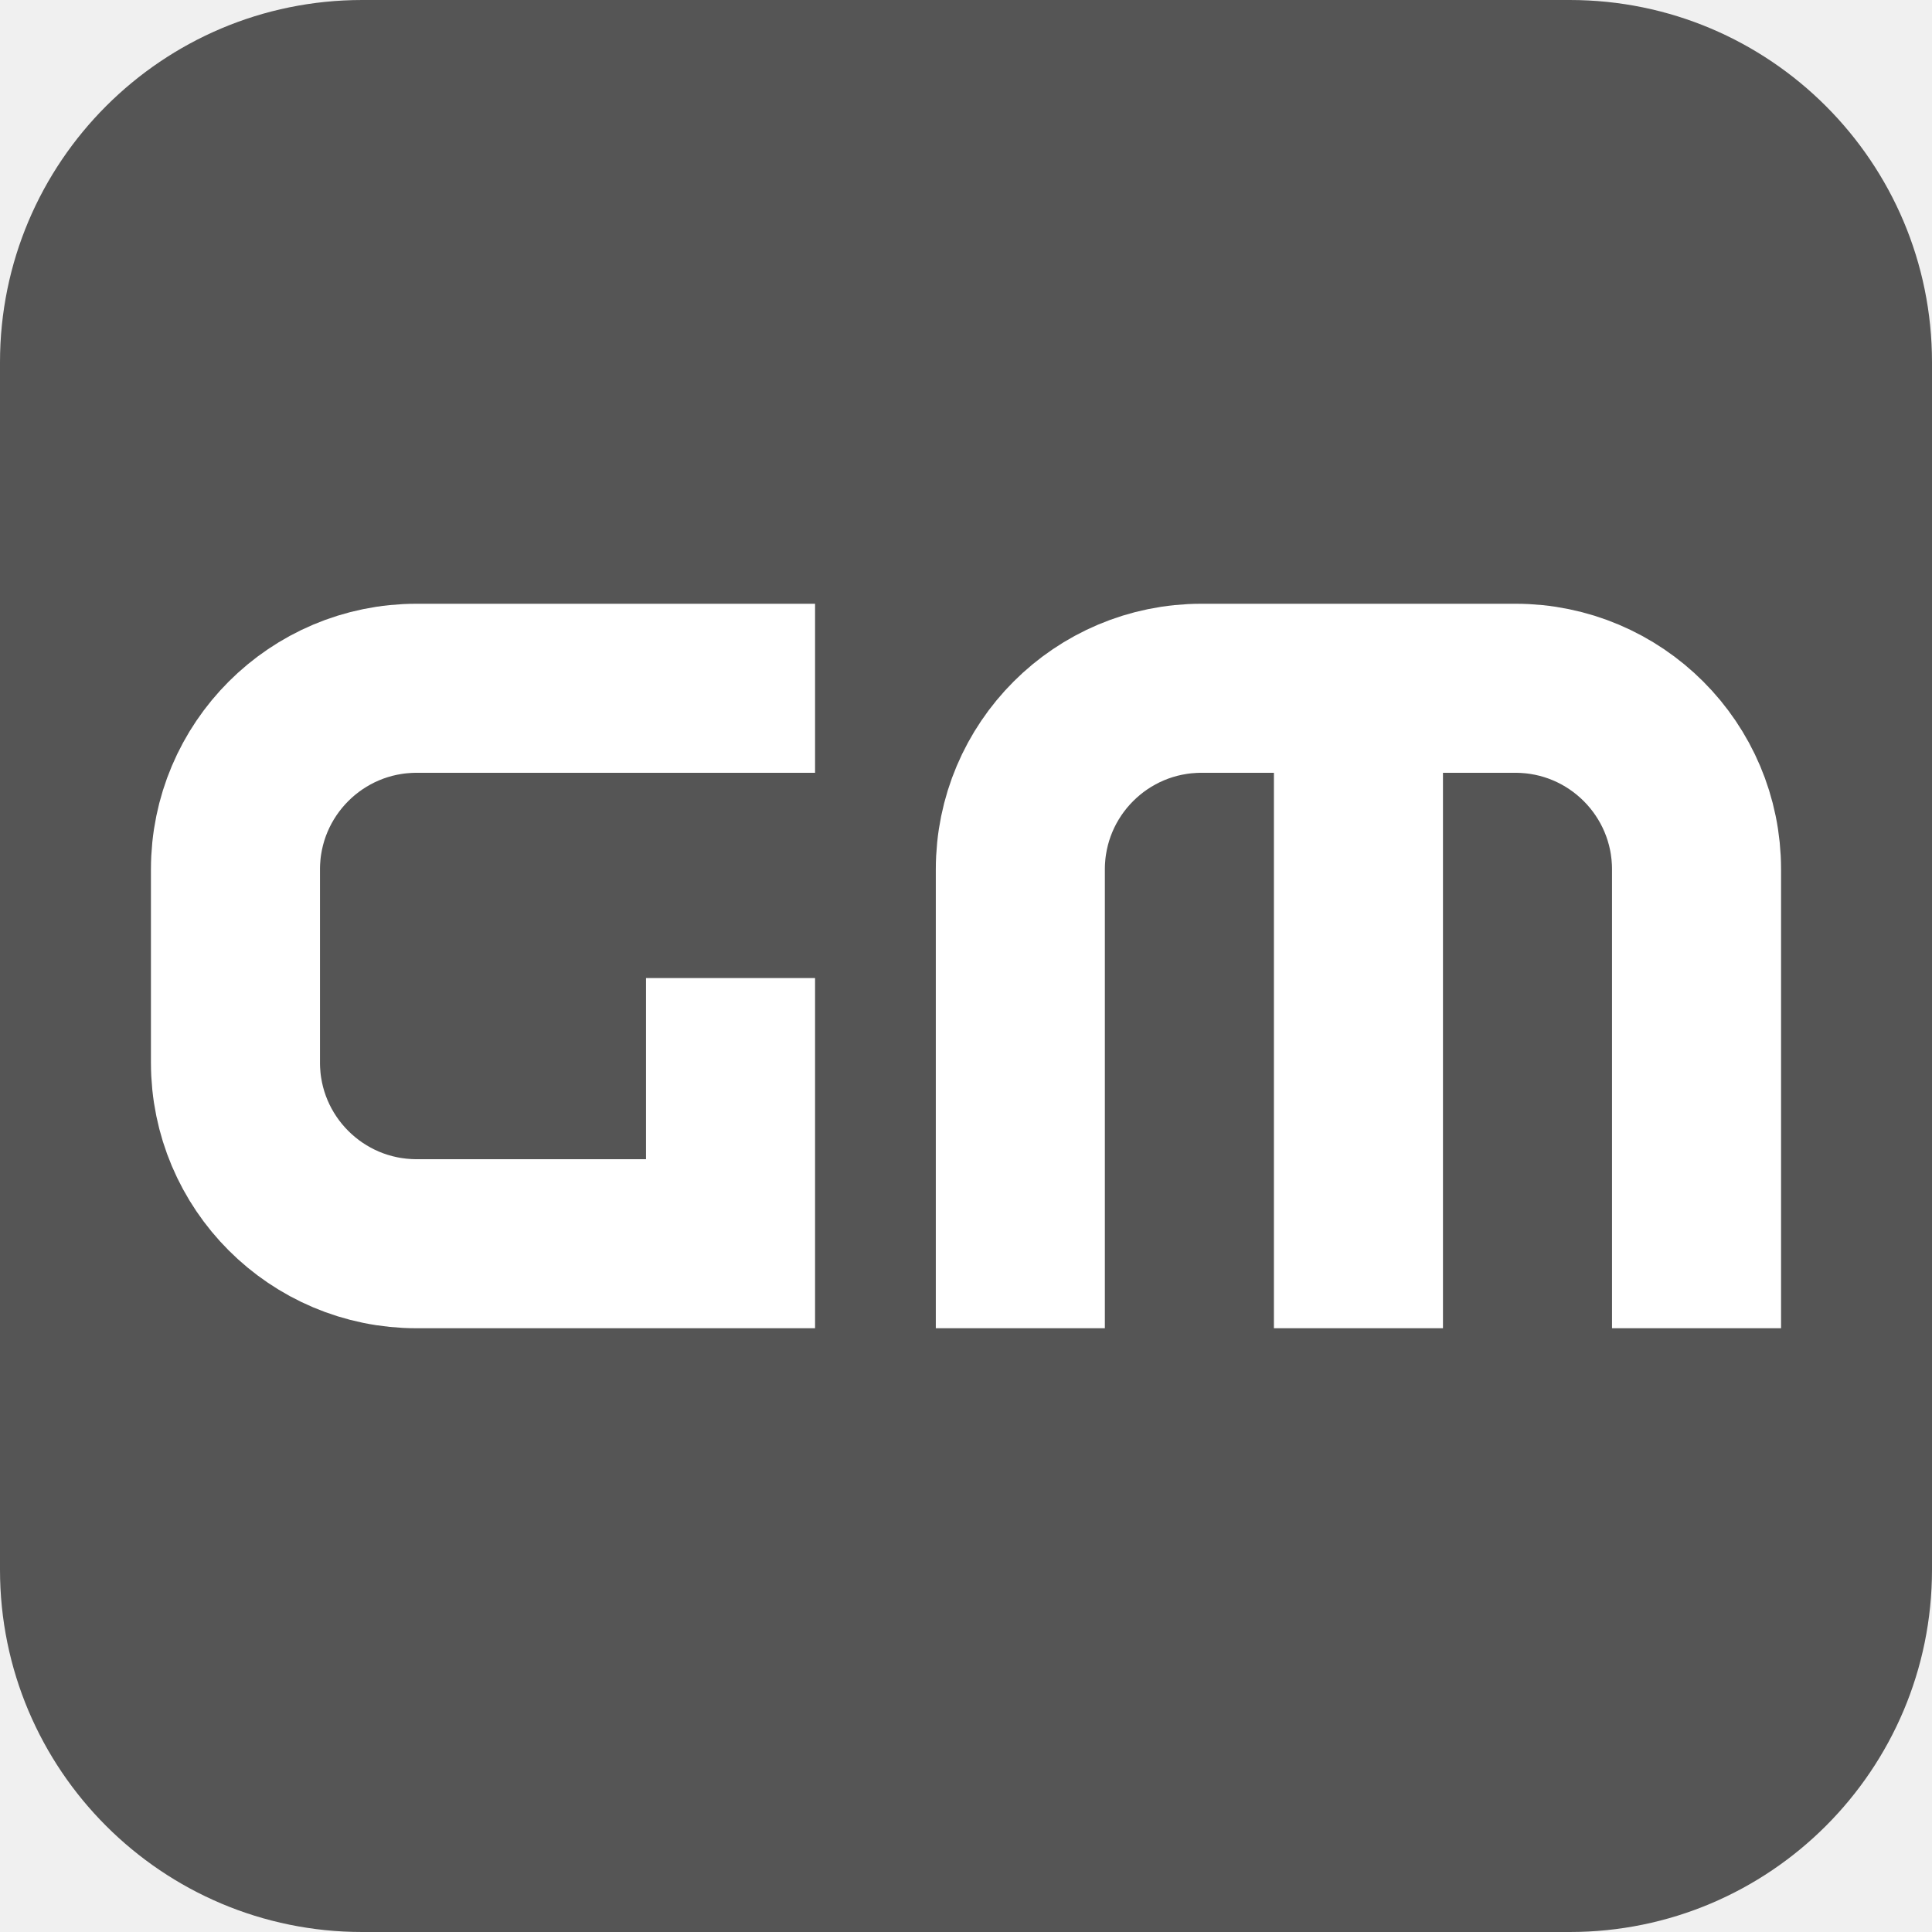
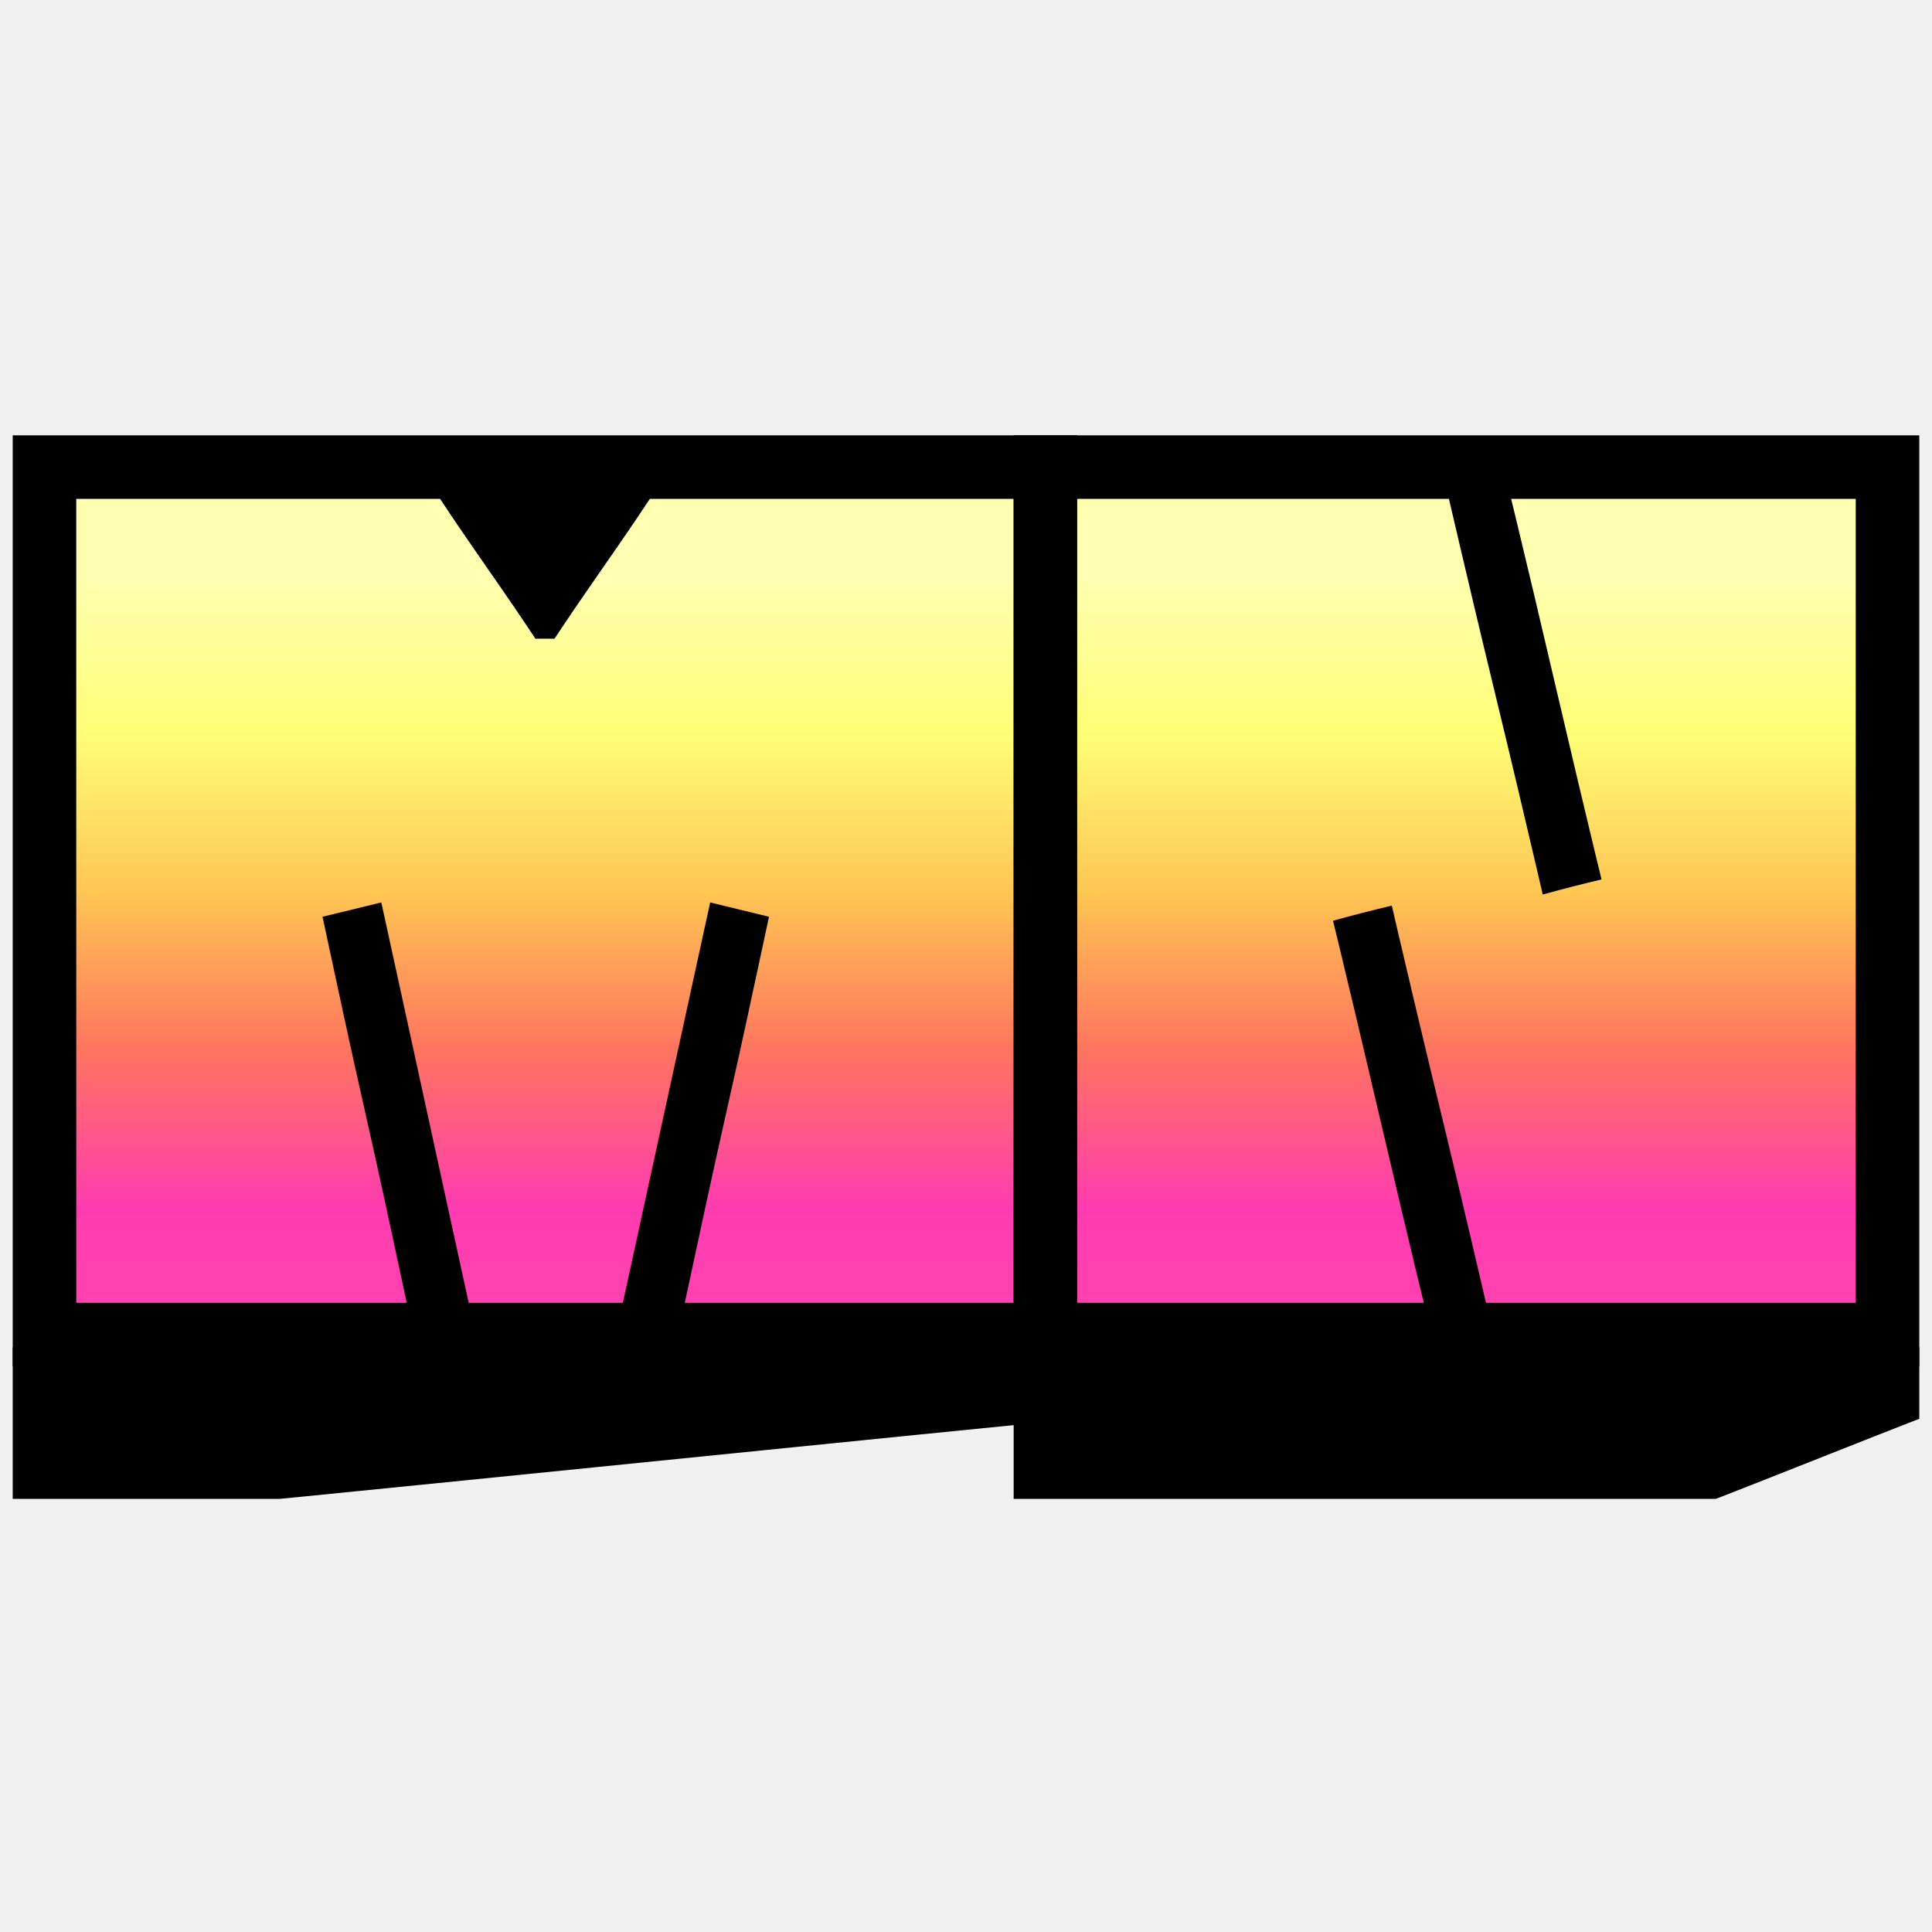
- <svg xmlns="http://www.w3.org/2000/svg" viewBox="0 0 32 32">
-   <rect width="32" height="32" rx="6" fill="#555555" />
-   <g fill="none" stroke="#fff" stroke-width="2.8">
-     <path d="M13.5 11.4H6.9a3 3 0 0 0-3 3v3.2a3 3 0 0 0 3 3h5.2v-4.4" />
-     <path d="M16.9 22v-7.6a3 3 0 0 1 3-3h5.2a3 3 0 0 1 3 3V22M22.5 11.4V22" />
-   </g>
+ <svg xmlns="http://www.w3.org/2000/svg" viewBox="-7 -89 304 304">
+   <defs>
+     <linearGradient id="g" gradientUnits="userSpaceOnUse" x1="0" y1="0" x2="0" y2="1000">
+       <stop offset="0%" stop-color="#FF46AF" />
+       <stop offset="20%" stop-color="#FF3CAF" />
+       <stop offset="40%" stop-color="#FF755F" />
+       <stop offset="60%" stop-color="#FFC753" />
+       <stop offset="80%" stop-color="#FFFF78" />
+       <stop offset="100%" stop-color="#FFFFB2" />
+     </linearGradient>
+   </defs>
+   <path d="M296,-166.793 h-34 h-84 h-100 h-84 h-34 v7.35 v18.749 v24.299 v24.299 v18.749 v7.35 v89.997 h32 h85.5 h119.5 h134 h129.5 h106.5 h63 h77.5 h132.5 h156 h149 h112 h43 v-13.55 v-31.449 v-31.449 v-13.55 q0,0 -54.5,-5.4 q-54.5,-5.4 -144,-14.399 q-89.5,-9 -196.5,-19.799 q-107,-10.8 -214,-21.599 q-107,-10.8 -196.5,-19.799 q-89.5,-9 -144,-14.399 q-54.5,-5.4 -54.5,-5.4 Z M296,-166.793 h-34 h-84 h-100 h-84 h-34 v7.35 v18.749 v24.299 v24.299 v18.749 v7.35 v89.997 h32 h85.5 h119.5 h134 h129.5 h106.5 h63 h77.5 h132.5 h156 h149 h112 h43 v-13.55 v-31.449 v-31.449 v-13.55 q0,0 -54.5,-5.4 q-54.5,-5.4 -144,-14.399 q-89.5,-9 -196.5,-19.799 q-107,-10.8 -214,-21.599 q-107,-10.8 -196.5,-19.799 q-89.5,-9 -144,-14.399 q-54.5,-5.4 -54.5,-5.4 Z" fill="#000" transform="matrix(0.125,0,0,-0.125,0,126)" />
+   <path d="M-6,1138 h284 h188 h164 h156 h208 h284 v-1098 h-284 h-204 h-158 h-166 h-194 h-278 v1098 Z" fill="url(#g)" transform="matrix(0.125,0,0,-0.125,0,126)" />
+   <path d="M1300,376 h-80 v31.5 v73.5 v73.5 v31.5 v31.5 v73.5 v73.5 v31.5 h80 v-420 Z M-40,376 v420 h80 v-31.5 v-73.5 v-73.5 v-31.5 v-31.5 v-73.5 v-73.5 v-31.5 h-80 Z M630,1172 q2,-24 3.5,-49.5 q1.5,-25.5 2,-52 q0.5,-26.5 0.5,-53 q0,-26.5 -1.5,-52 q-1.5,-25.5 -4.5,-49.5 h-6 h-6 q0,0 -12,18 q-12,18 -30,44 q-18,26 -36,52 q-18,26 -30,44 q-12,18 -12,18 h-166.5 h-147.5 h-105 h-39 v-4.5 v-26.5 v-72 v-141 v-234 h-80 v81 v92.5 v99 v100 v97 v88.5 h48.5 h124.5 h162 h162 h124.5 h48.5 Z M-40,578 h80 v-50.5 v-124.5 v-148 v-124.5 v-50.5 h44 h113.5 h147.5 h147.5 h113.5 h44 v-39.5 v-40.5 h-56 h-130.5 h-165.5 h-164 h-125.5 h-48.5 v41.5 v107.5 v140 v140 v107.5 v41.5 Z M1300,578 v-41.5 v-107.5 v-140 v-140 v-107.5 v-41.5 h-48.5 h-125.5 h-164 h-165.5 h-130 h-56.5 v40.5 v39.5 h44 h113.5 h147.5 h147.5 h113.5 h44 v50.5 v124.5 v148 v124.5 v50.5 h80 Z M630,1172 h48.5 h124.5 h162 h162 h124.5 h48.5 v-88.5 v-97 v-100 v-99 v-92.5 v-81 h-80 v234 v141 v72 v26.5 v4.5 h-39 h-105 h-147.5 h-166.5 q0,0 -12,-18 q-12,-18 -30,-44 q-18,-26 -36,-52 q-18,-26 -30,-44 q-12,-18 -12,-18 h-6 h-6 q-3,24 -4.5,49.5 q-1.5,25.5 -1.5,52 q0,26.5 0.5,53 q0.5,26.5 2,52 q1.5,25.5 3.5,49.5 Z M534,80 q0,0 -7,-9 q-7,-9 -14,-18 q-7,-9 -7,-9 q0,0 -12.5,9 q-12.5,9 -25,18 q-12.5,9 -12.5,9 q0,0 -7.5,35 q-7.5,35 -19.5,90.5 q-12,55.5 -26,117.5 q-14,62 -26,117.5 q-12,55.5 -19.5,90.5 q-7.5,35 -7.5,35 q0,0 18.5,4.5 q18.5,4.5 37,9 q18.5,4.5 18.5,4.5 q0,0 8,-36.5 q8,-36.5 20.5,-94 q12.5,-57.5 26.5,-121.5 q14,-64 26.5,-121.5 q12.5,-57.5 20.5,-94 q8,-36.5 8,-36.5 Z M728,80 q0,0 8,36.5 q8,36.5 20.5,94 q12.5,57.5 26.5,121.5 q14,64 26.5,121.5 q12.5,57.5 20.5,94 q8,36.5 8,36.5 q0,0 18.5,-4.5 q18.5,-4.5 37,-9 q18.5,-4.5 18.5,-4.5 q0,0 -7.5,-35 q-7.5,-35 -19.5,-90.5 q-12,-55.5 -26,-117.5 q-14,-62 -26,-117.5 q-12,-55.5 -19.5,-90.5 q-7.5,-35 -7.5,-35 q0,0 -12.5,-9 q-12.5,-9 -25,-18 q-12.5,-9 -12.5,-9 q0,0 -7,9 q-7,9 -14,18 q-7,9 -7,9 Z" fill="#000" transform="matrix(0.125,0,0,-0.125,0,126)" />
+   <path d="M246,-166.793 h-29 h-71.5 h-85 h-71.5 h-29 v7.35 v18.749 v24.299 v24.299 v18.749 v7.35 v89.997 h41 h106 h138 h138 h106 h41 h41 h106 h138 h138 h106 h41 v-13.55 v-31.449 v-31.449 v-13.55 q0,0 -13.95,-5.4 q-13.95,-5.4 -36.748,-14.399 q-22.799,-9 -50.098,-19.799 q-27.299,-10.8 -54.598,-21.599 q-27.299,-10.8 -50.098,-19.799 q-22.799,-9 -36.748,-14.399 q-13.95,-5.4 -13.95,-5.4 h-32.55 h-85.751 h-116.902 h-127.402 h-116.902 h-85.751 h-32.551 Z M246,-166.793 h-29 h-71.5 h-85 h-71.5 h-29 v7.35 v18.749 v24.299 v24.299 v18.749 v7.35 v89.997 h41 h106 h138 h138 h106 h41 h41 h106 h138 h138 h106 h41 v-13.55 v-31.449 v-31.449 v-13.55 q0,0 -13.95,-5.4 q-13.95,-5.4 -36.748,-14.399 q-22.799,-9 -50.098,-19.799 q-27.299,-10.8 -54.598,-21.599 q-27.299,-10.8 -50.098,-19.799 q-22.799,-9 -36.748,-14.399 q-13.95,-5.4 -13.95,-5.4 h-32.55 h-85.751 h-116.902 h-127.402 h-116.902 h-85.751 h-32.551 Z" fill="#000" transform="matrix(0.125,0,0,-0.125,157.5,126)" />
+   <path d="M-6,1138 h244 h288 h288 h244 v-1098 h-244 h-284 h-292 h-244 v1098 Z" fill="url(#g)" transform="matrix(0.125,0,0,-0.125,157.5,126)" />
+   <path d="M1100,396 h-80 v31.5 v73.5 v73.5 v31.5 v31.5 v73.5 v73.5 v31.5 h80 v-420 Z M-40,396 v420 h80 v-31.5 v-73.5 v-73.5 v-31.5 v-31.5 v-73.5 v-73.5 v-31.5 h-80 Z M1100,558 v-40.5 v-104 v-134.5 v-134.5 v-104 v-40.5 h-42 h-108.5 h-141.5 h-141.5 h-108.5 h-42 v40.5 v39.5 h36.5 h94 h121.5 h121.5 h94 h36.5 v34.5 v89 v115.5 v115.5 v89 v34.5 h80 Z M-40,558 h80 v-34.5 v-89 v-115.5 v-115.5 v-89 v-34.5 h36.5 h94 h121.5 h121.5 h94 h36.5 v-39.5 v-40.5 h-42 h-108.5 h-141.5 h-141.5 h-108.5 h-42 v40.5 v104 v134.5 v134.5 v104 v40.5 Z M1100,614 h-80 v34.5 v89 v115.5 v115.5 v89 v34.5 h-36.5 h-94 h-121.5 h-121.5 h-94 h-36.5 v40.5 v39.5 h42 h108.5 h141.5 h141.5 h108.5 h42 v-40.5 v-104 v-134.5 v-134.5 v-104 v-40.5 Z M-40,614 v40.5 v104 v134.5 v134.5 v104 v40.5 h42 h108.5 h141.5 h141.5 h108.5 h42 v-39.5 v-40.5 h-36.5 h-94 h-121.5 h-121.5 h-94 h-36.5 v-34.5 v-89 v-115.5 v-115.5 v-89 v-34.5 h-80 Z M555,78 q0,0 -6.5,-9 q-6.5,-9 -13.5,-18 q-7,-9 -7,-9 q0,0 -13,9 q-13,9 -25.5,17.5 q-12.5,8.5 -12.5,8.5 q0,0 -8.5,35 q-8.5,35 -21.5,90 q-13,55 -27.5,117 q-14.5,62 -27.5,117 q-13,55 -21.5,90 q-8.5,35 -8.5,35 q0,0 18.5,5 q18.5,5 37,9.5 q18.5,4.5 18.5,4.5 q0,0 8.5,-36.5 q8.5,-36.5 22,-93.5 q13.5,-57 29,-121 q15.5,-64 29,-121 q13.5,-57 22,-93.5 q8.5,-36.5 8.5,-36.5 Z M507,1096 q0,0 7,9 q7,9 13.5,18 q6.5,9 6.5,9 q0,0 12.5,-8.5 q12.5,-8.5 25.5,-17.5 q13,-9 13,-9 q0,0 8.5,-35 q8.5,-35 21.5,-90 q13,-55 27.5,-117 q14.5,-62 27.5,-117 q13,-55 21.5,-90 q8.5,-35 8.5,-35 q0,0 -18.5,-4.5 q-18.5,-4.5 -37,-9.5 q-18.5,-5 -18.5,-5 q0,0 -8.5,36.5 q-8.5,36.5 -22,93.5 q-13.5,57 -29,121 q-15.5,64 -29,121 q-13.5,57 -22,93.5 q-8.5,36.5 -8.5,36.5 Z" fill="#000" transform="matrix(0.125,0,0,-0.125,157.5,126)" />
</svg>
